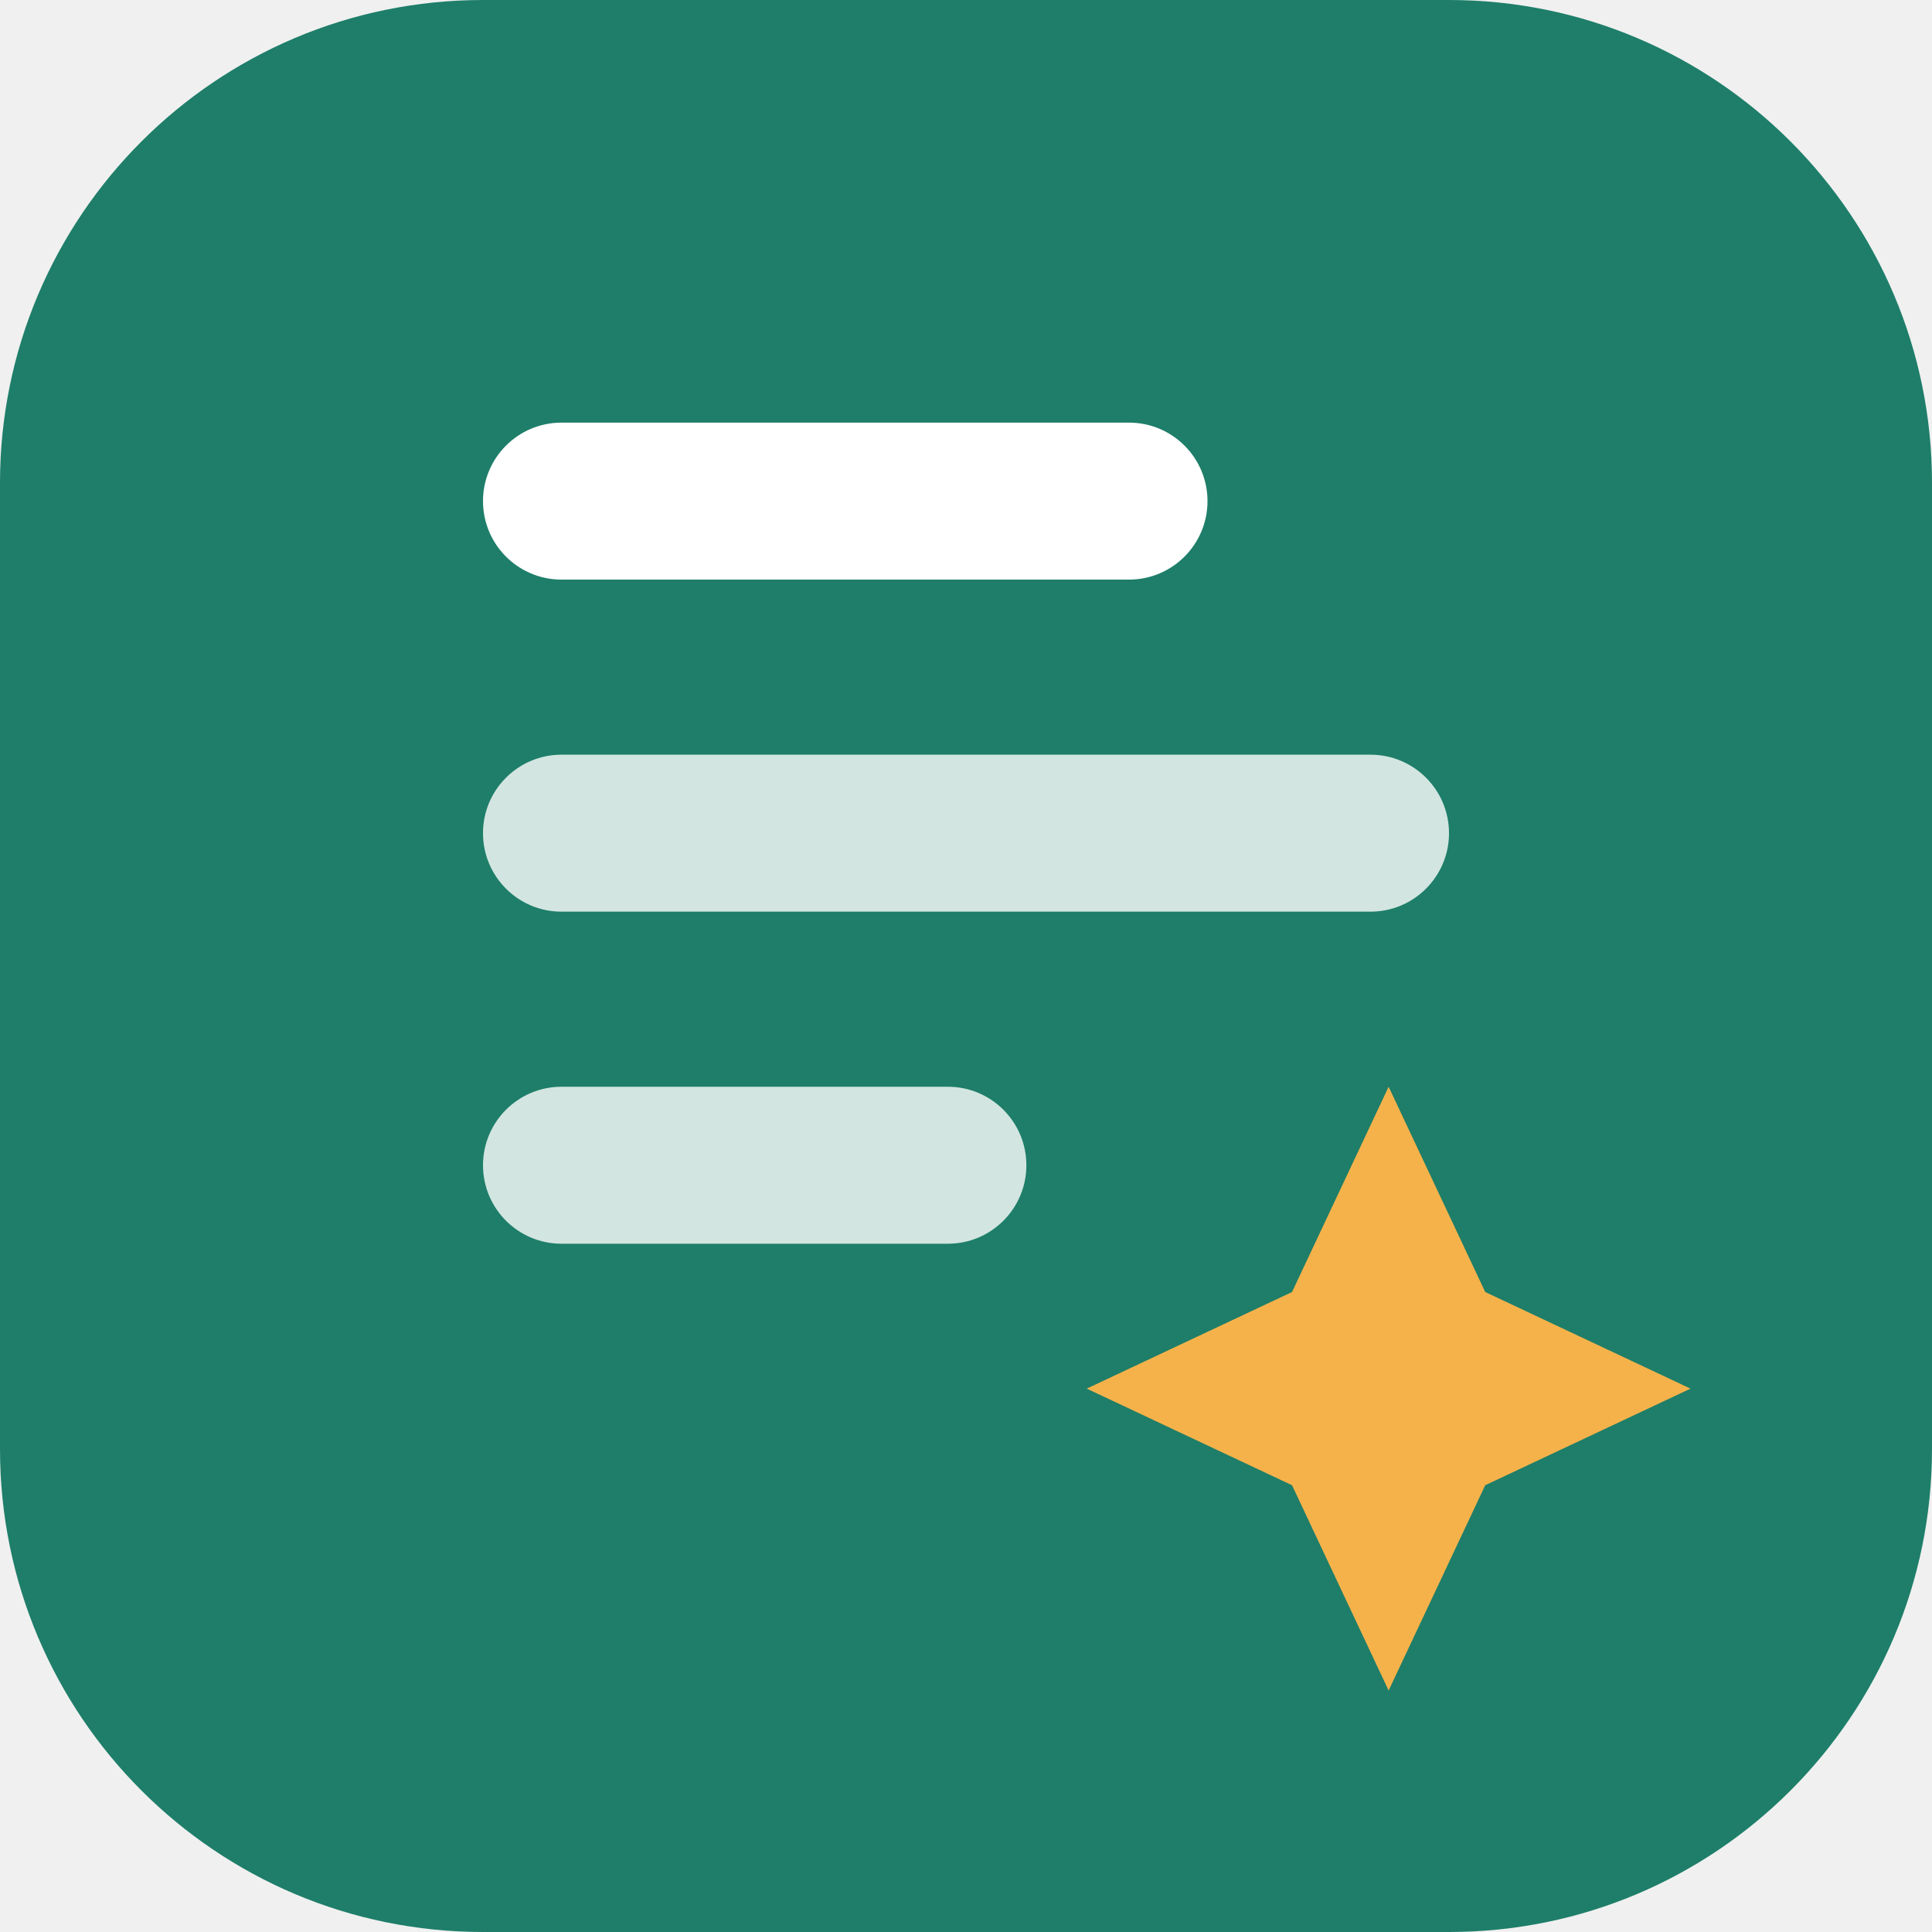
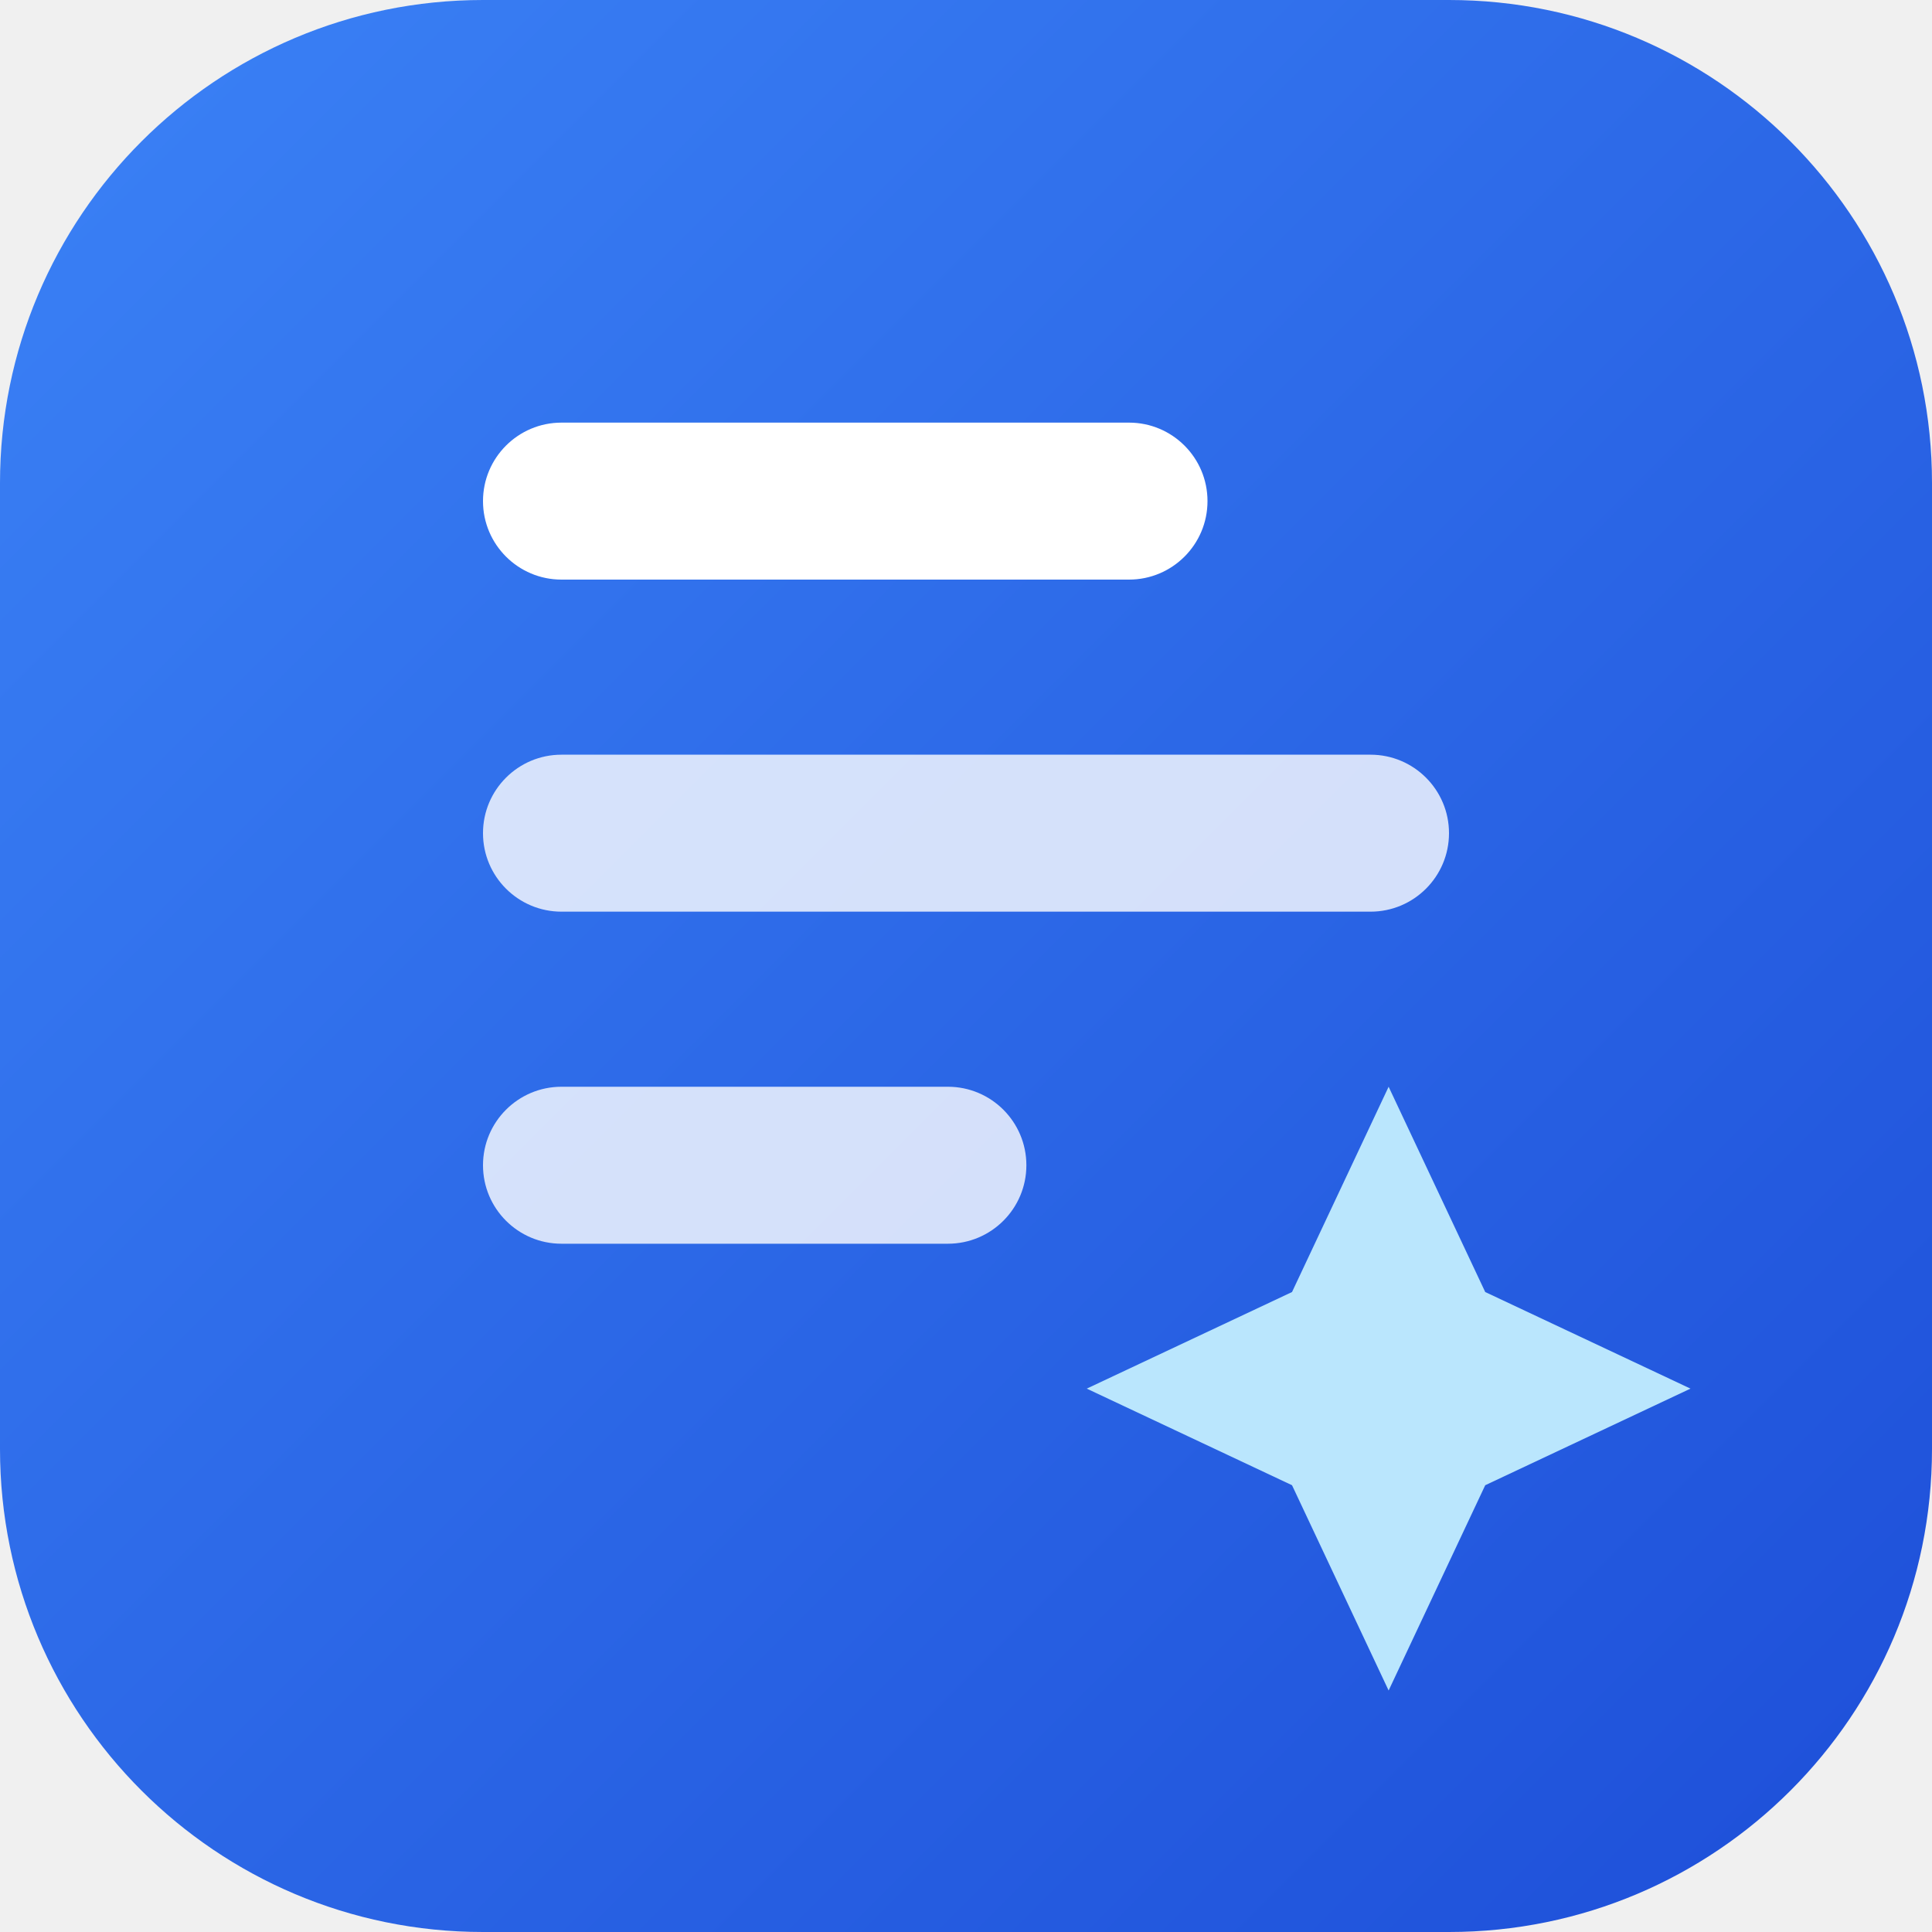
<svg xmlns="http://www.w3.org/2000/svg" viewBox="0 0 32 32">
-   <rect width="32" height="32" rx="8" fill="#1e7e69" />
+   <defs>
+     <linearGradient id="g" x1="0" y1="0" x2="1" y2="1">
+       <stop offset="0" stop-color="#3b82f6" />
+       <stop offset="1" stop-color="#1d4ed8" />
+     </linearGradient>
+   </defs>
+   <rect width="32" height="32" rx="8" fill="url(#g)" />
  <rect x="8" y="7" width="12" height="2.6" rx="1.3" fill="#fff" />
  <rect x="8" y="12.5" width="16" height="2.6" rx="1.3" fill="#fff" opacity=".8" />
  <rect x="8" y="18" width="9" height="2.6" rx="1.3" fill="#fff" opacity=".8" />
-   <path d="M23 18l1.6 3.4L28 23l-3.4 1.6L23 28l-1.6-3.4L18 23l3.4-1.6z" fill="#f6b24a" />
+   <path d="M23 18l1.6 3.4L28 23l-3.4 1.6L23 28l-1.6-3.4L18 23l3.4-1.6z" fill="#bae6fd" />
</svg>
